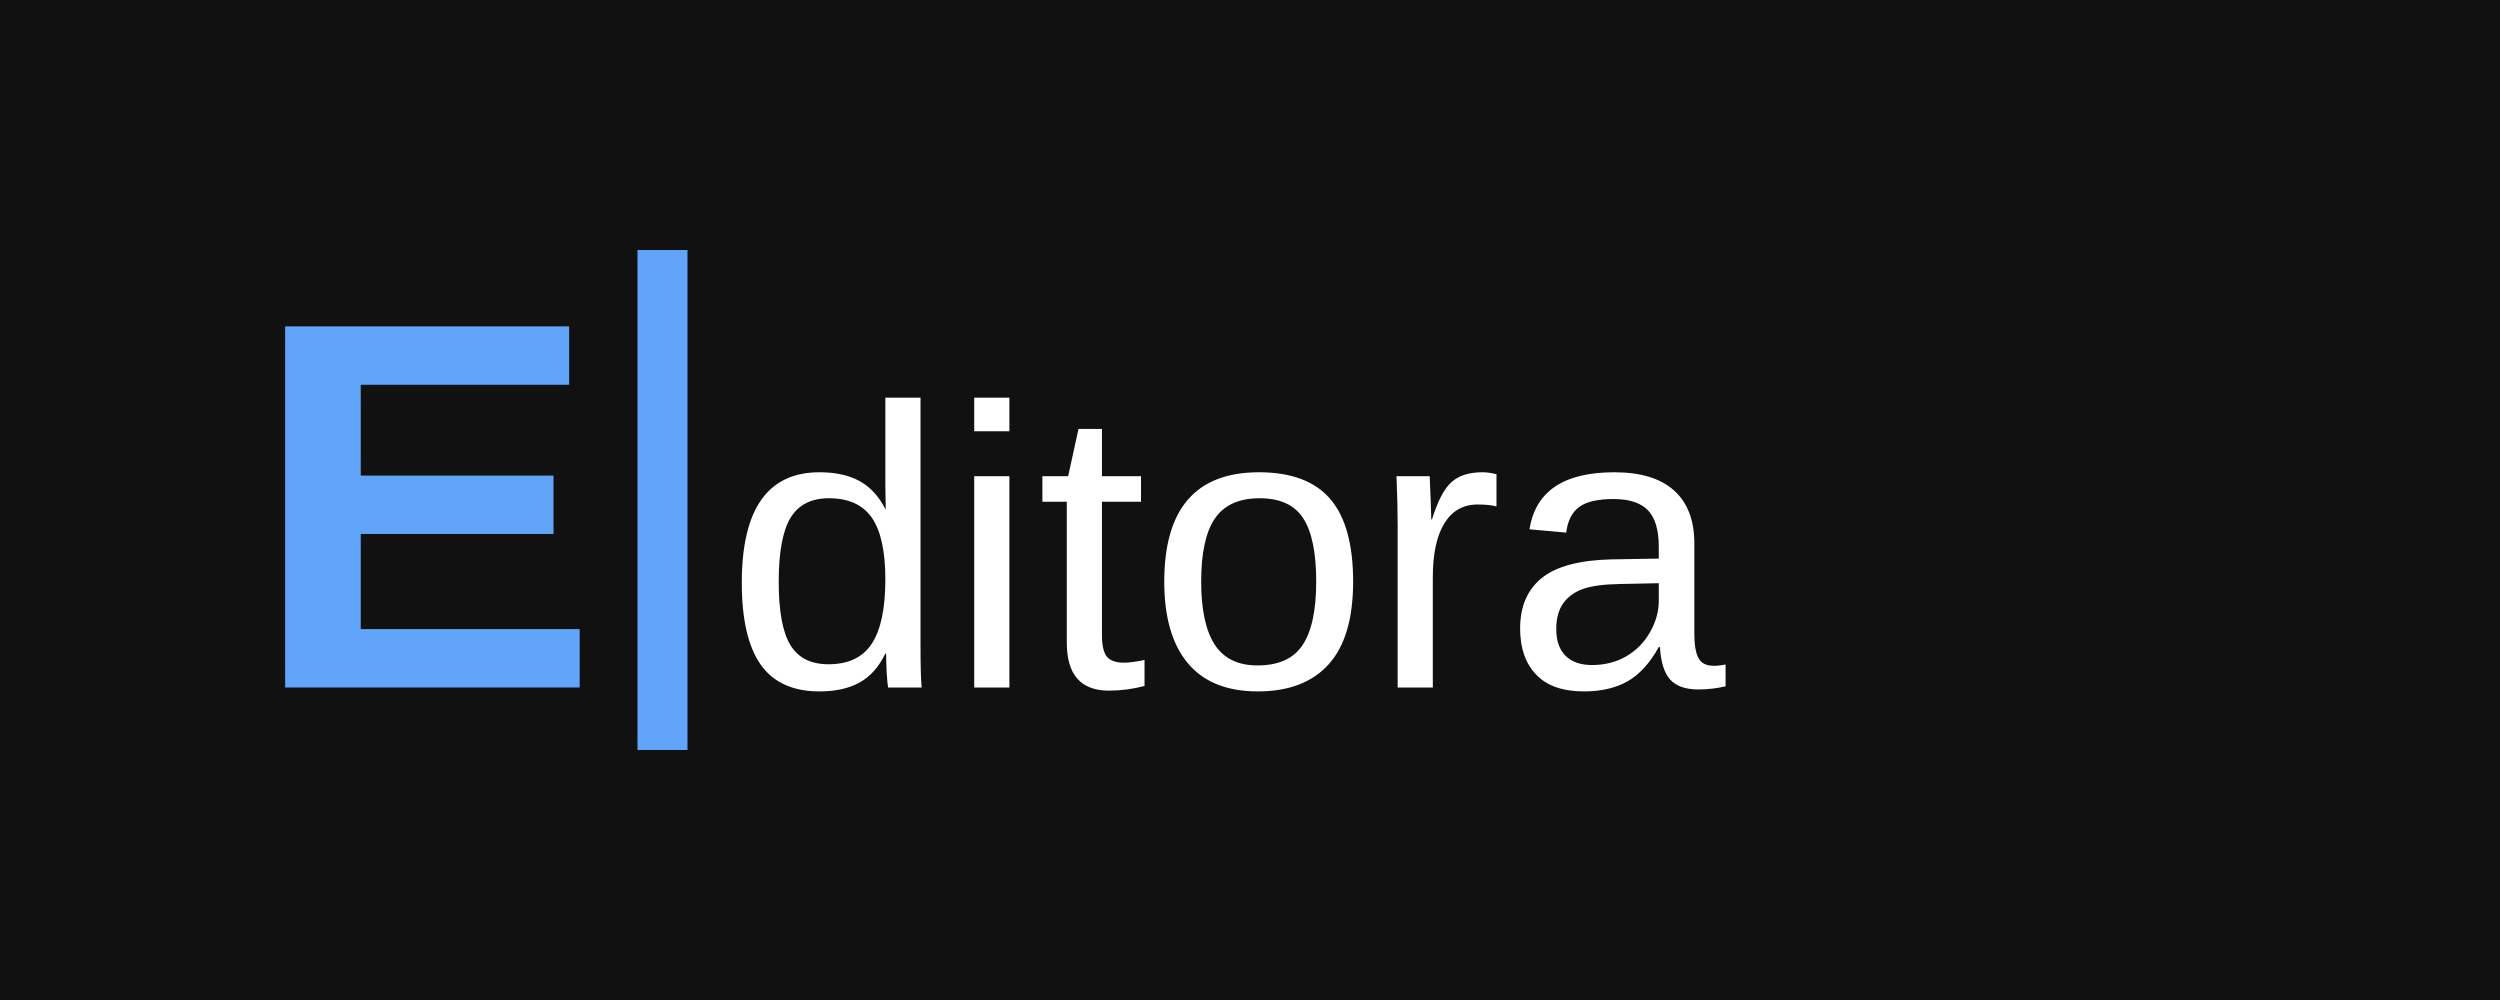
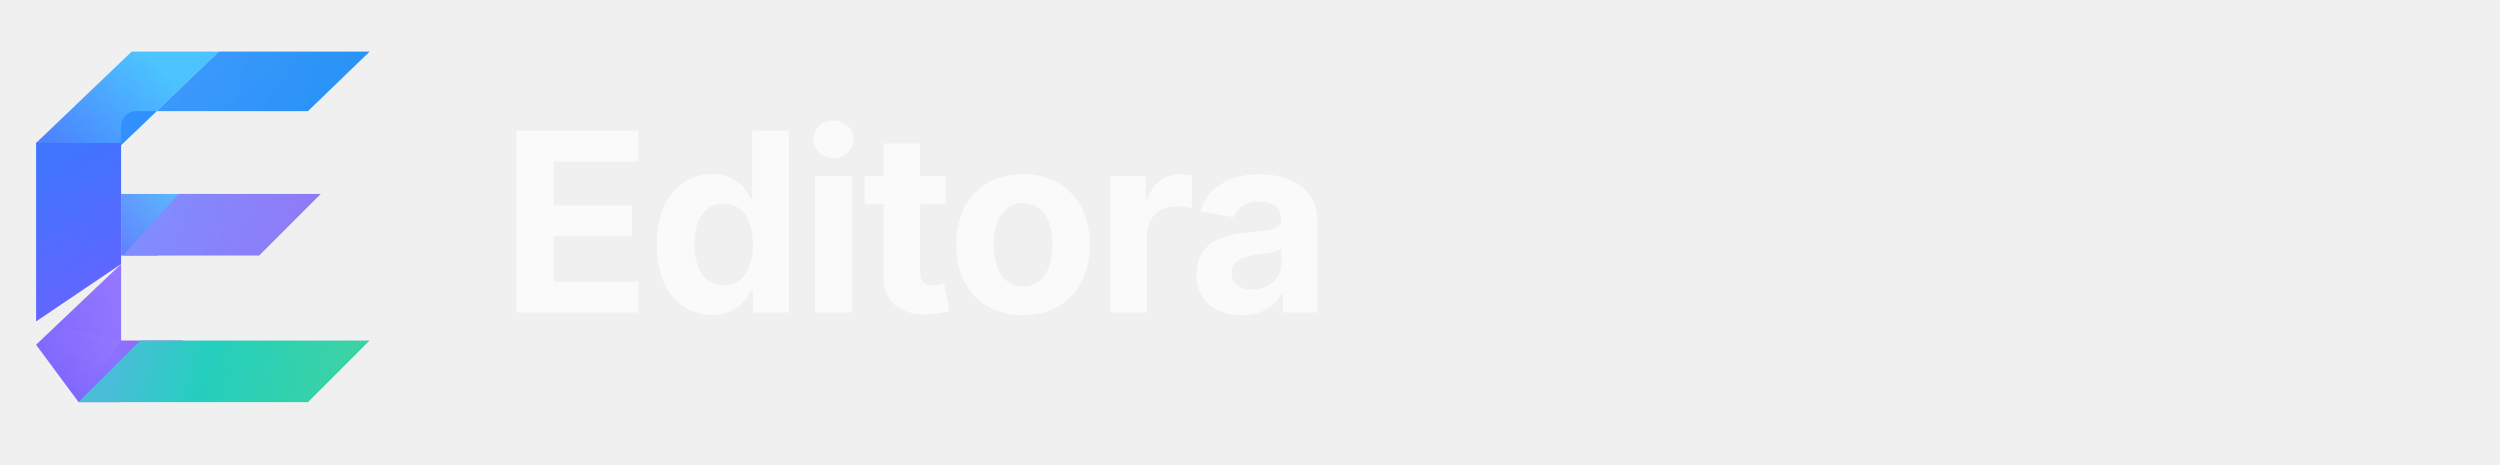
- <svg xmlns="http://www.w3.org/2000/svg" width="200" height="80" viewBox="0 0 200 80">
-   <rect width="200" height="80" fill="#111" />
-   <text x="20" y="55" font-size="42" font-family="Arial, sans-serif" font-weight="bold" fill="#60a5fa">E</text>
-   <rect x="51" y="20" width="4" height="40" fill="#60a5fa" />
-   <text x="58" y="55" font-size="32" font-family="Arial, sans-serif" fill="white">ditora</text>
+ <svg xmlns="http://www.w3.org/2000/svg" role="img" aria-labelledby="wmd-title wmd-desc" width="280" height="52" viewBox="0 0 280 52" fill="none">
+   <defs>
+     <linearGradient id="wmd-blueFold" x1="18" y1="62" x2="67" y2="17" gradientUnits="userSpaceOnUse">
+       <stop stop-color="#3D74FF" />
+       <stop offset="1" stop-color="#3DBFFF" />
+     </linearGradient>
+     <linearGradient id="wmd-blueTop" x1="54" y1="18" x2="174" y2="46" gradientUnits="userSpaceOnUse">
+       <stop stop-color="#3391FF" />
+       <stop offset="1" stop-color="#2090F5" />
+     </linearGradient>
+     <linearGradient id="wmd-blueSpine" x1="16" y1="61" x2="57" y2="146" gradientUnits="userSpaceOnUse">
+       <stop stop-color="#2B6BFF" />
+       <stop offset="1" stop-color="#6A60FF" />
+     </linearGradient>
+     <linearGradient id="wmd-blueInner" x1="57" y1="118" x2="101" y2="84" gradientUnits="userSpaceOnUse">
+       <stop stop-color="#5573FF" />
+       <stop offset="1" stop-color="#4DCAFF" />
+     </linearGradient>
+     <linearGradient id="wmd-purpleMid" x1="59" y1="86" x2="151" y2="114" gradientUnits="userSpaceOnUse">
+       <stop stop-color="#7A8CFF" />
+       <stop offset="1" stop-color="#9075F5" />
+     </linearGradient>
+     <linearGradient id="wmd-purpleFold" x1="18" y1="157" x2="86" y2="156" gradientUnits="userSpaceOnUse">
+       <stop stop-color="#7A60FF" />
+       <stop offset="0.55" stop-color="#8B6EFF" />
+       <stop offset="1" stop-color="#9857E8" />
+     </linearGradient>
+     <linearGradient id="wmd-purpleFoldShade" x1="34" y1="183" x2="59" y2="119" gradientUnits="userSpaceOnUse">
+       <stop stop-color="#6A50F0" stop-opacity="0.32" />
+       <stop offset="1" stop-color="#ffffff" stop-opacity="0.12" />
+     </linearGradient>
+     <linearGradient id="wmd-greenBottom" x1="57" y1="154" x2="174" y2="183" gradientUnits="userSpaceOnUse">
+       <stop stop-color="#47BCD8" />
+       <stop offset="0.35" stop-color="#22CEBC" />
+       <stop offset="1" stop-color="#3FD4A0" />
+     </linearGradient>
+     <linearGradient id="wmd-overlay" x1="35" y1="28" x2="150" y2="180" gradientUnits="userSpaceOnUse">
+       <stop stop-color="white" stop-opacity="0.18" />
+       <stop offset="0.45" stop-color="white" stop-opacity="0.05" />
+       <stop offset="1" stop-color="white" stop-opacity="0" />
+     </linearGradient>
+   </defs>
+   <g transform="translate(0, 1.5) scale(0.2379)">
+     <path d="M17 61 L62 18 H103 L57 62 H17 Z" fill="url(#wmd-blueFold)" />
+     <path d="M62 18 H174 L145 46 H64 C60.2 46 57 49.2 57 53 V62 L103 18 Z" fill="url(#wmd-blueTop)" />
+     <path d="M17 61 H57 V118 L17 145 Z" fill="url(#wmd-blueSpine)" />
+     <path d="M57 85 H103 L74 114 H57 Z" fill="url(#wmd-blueInner)" opacity="0.95" />
+     <path d="M84 85 H151 L122 114 H58 Z" fill="url(#wmd-purpleMid)" />
+     <path d="M17 156 L57 118 L57 154 L86 154 L56 183 L37 183 Z" fill="url(#wmd-purpleFold)" />
+     <path d="M17 156 L57 118 L57 154 L37 183 Z" fill="url(#wmd-purpleFoldShade)" opacity="0.5" />
+     <path d="M57 154 H174 L145 183 H37 L66 154 Z" fill="url(#wmd-greenBottom)" />
+     <path d="M17 61 L62 18 H174 L145 46 H64 C60.2 46 57 49.2 57 53 V85 H151 L122 114 H58 L57 118 L17 156 L37 183 H145 L174 154 H57 L17 145 Z" fill="url(#wmd-overlay)" opacity="0.5" />
+   </g>
+   <text x="56" y="35" font-family="Inter, -apple-system, BlinkMacSystemFont, 'Segoe UI', sans-serif" font-weight="700" font-size="28" letter-spacing="-0.56" fill="#FAFAFA">Editora</text>
</svg>
